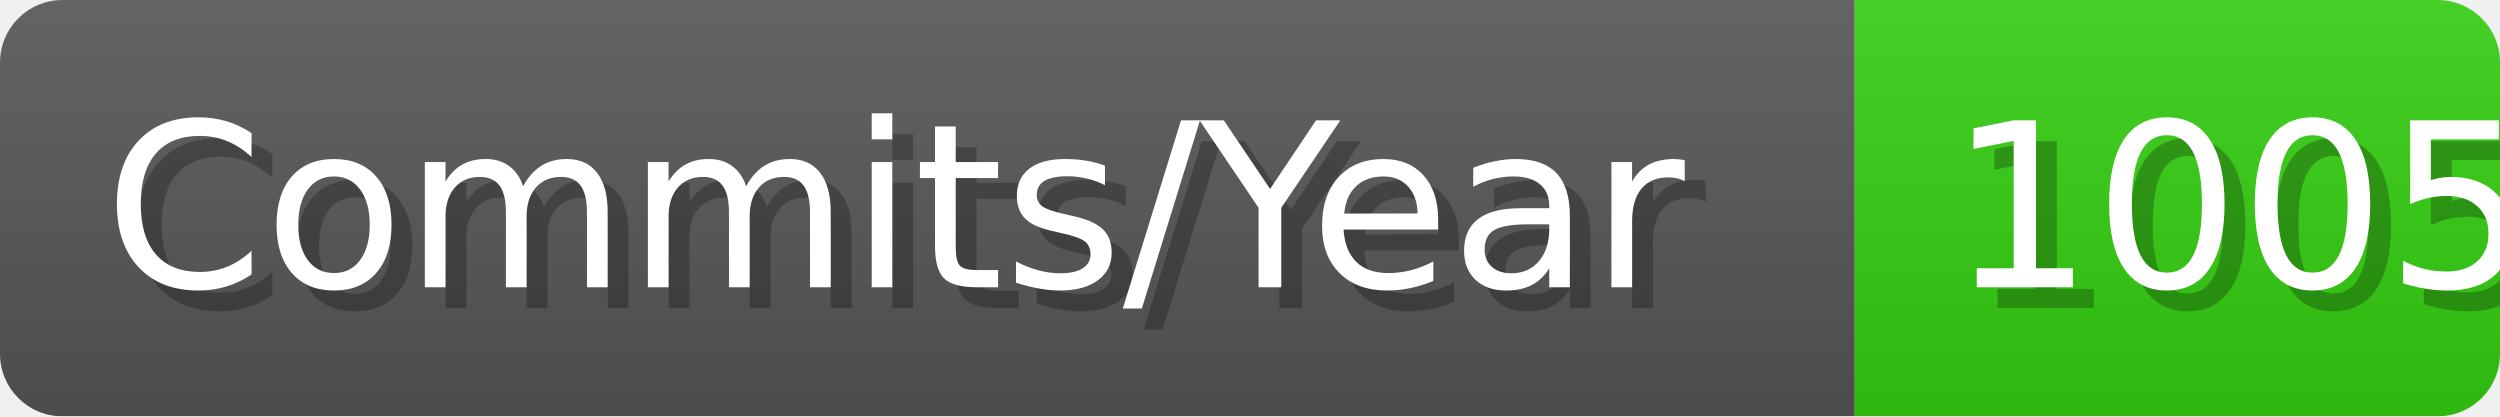
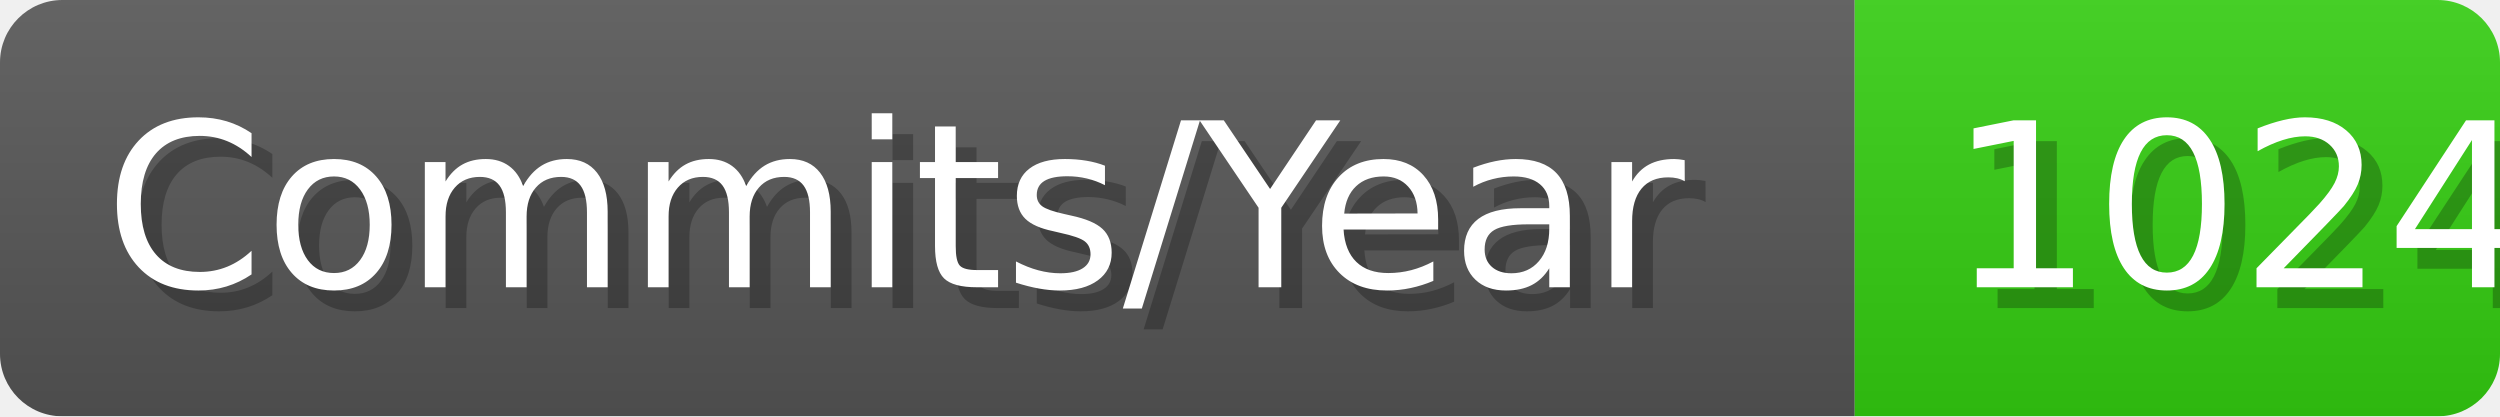
- <svg xmlns="http://www.w3.org/2000/svg" width="120.1" height="20" viewBox="0 0 1201 200" role="img" aria-label="Commits/Year: 1005">
+ <svg xmlns="http://www.w3.org/2000/svg" width="120.1" height="20" viewBox="0 0 1201 200" role="img" aria-label="Commits/Year: 1024">
  <linearGradient id="aUPdi" x2="0" y2="100%">
    <stop offset="0" stop-opacity=".1" stop-color="#EEE" />
    <stop offset="1" stop-opacity=".1" />
  </linearGradient>
  <mask id="WfAiQ">
    <rect width="1201" height="200" rx="30" fill="#FFF" />
  </mask>
  <g mask="url(#WfAiQ)">
    <rect width="891" height="200" fill="#555" />
    <rect width="310" height="200" fill="#3C1" x="891" />
    <rect width="1201" height="200" fill="url(#aUPdi)" />
  </g>
  <g aria-hidden="true" fill="#fff" text-anchor="start" font-family="Verdana,DejaVu Sans,sans-serif" font-size="110">
    <text x="60" y="148" textLength="791" fill="#000" opacity="0.25">Commits/Year</text>
    <text x="50" y="138" textLength="791">Commits/Year</text>
-     <text x="946" y="148" textLength="210" fill="#000" opacity="0.25">1005</text>
-     <text x="936" y="138" textLength="210">1005</text>
+     <text x="946" y="148" textLength="210" fill="#000" opacity="0.25">1024</text>
+     <text x="936" y="138" textLength="210">1024</text>
  </g>
</svg>
